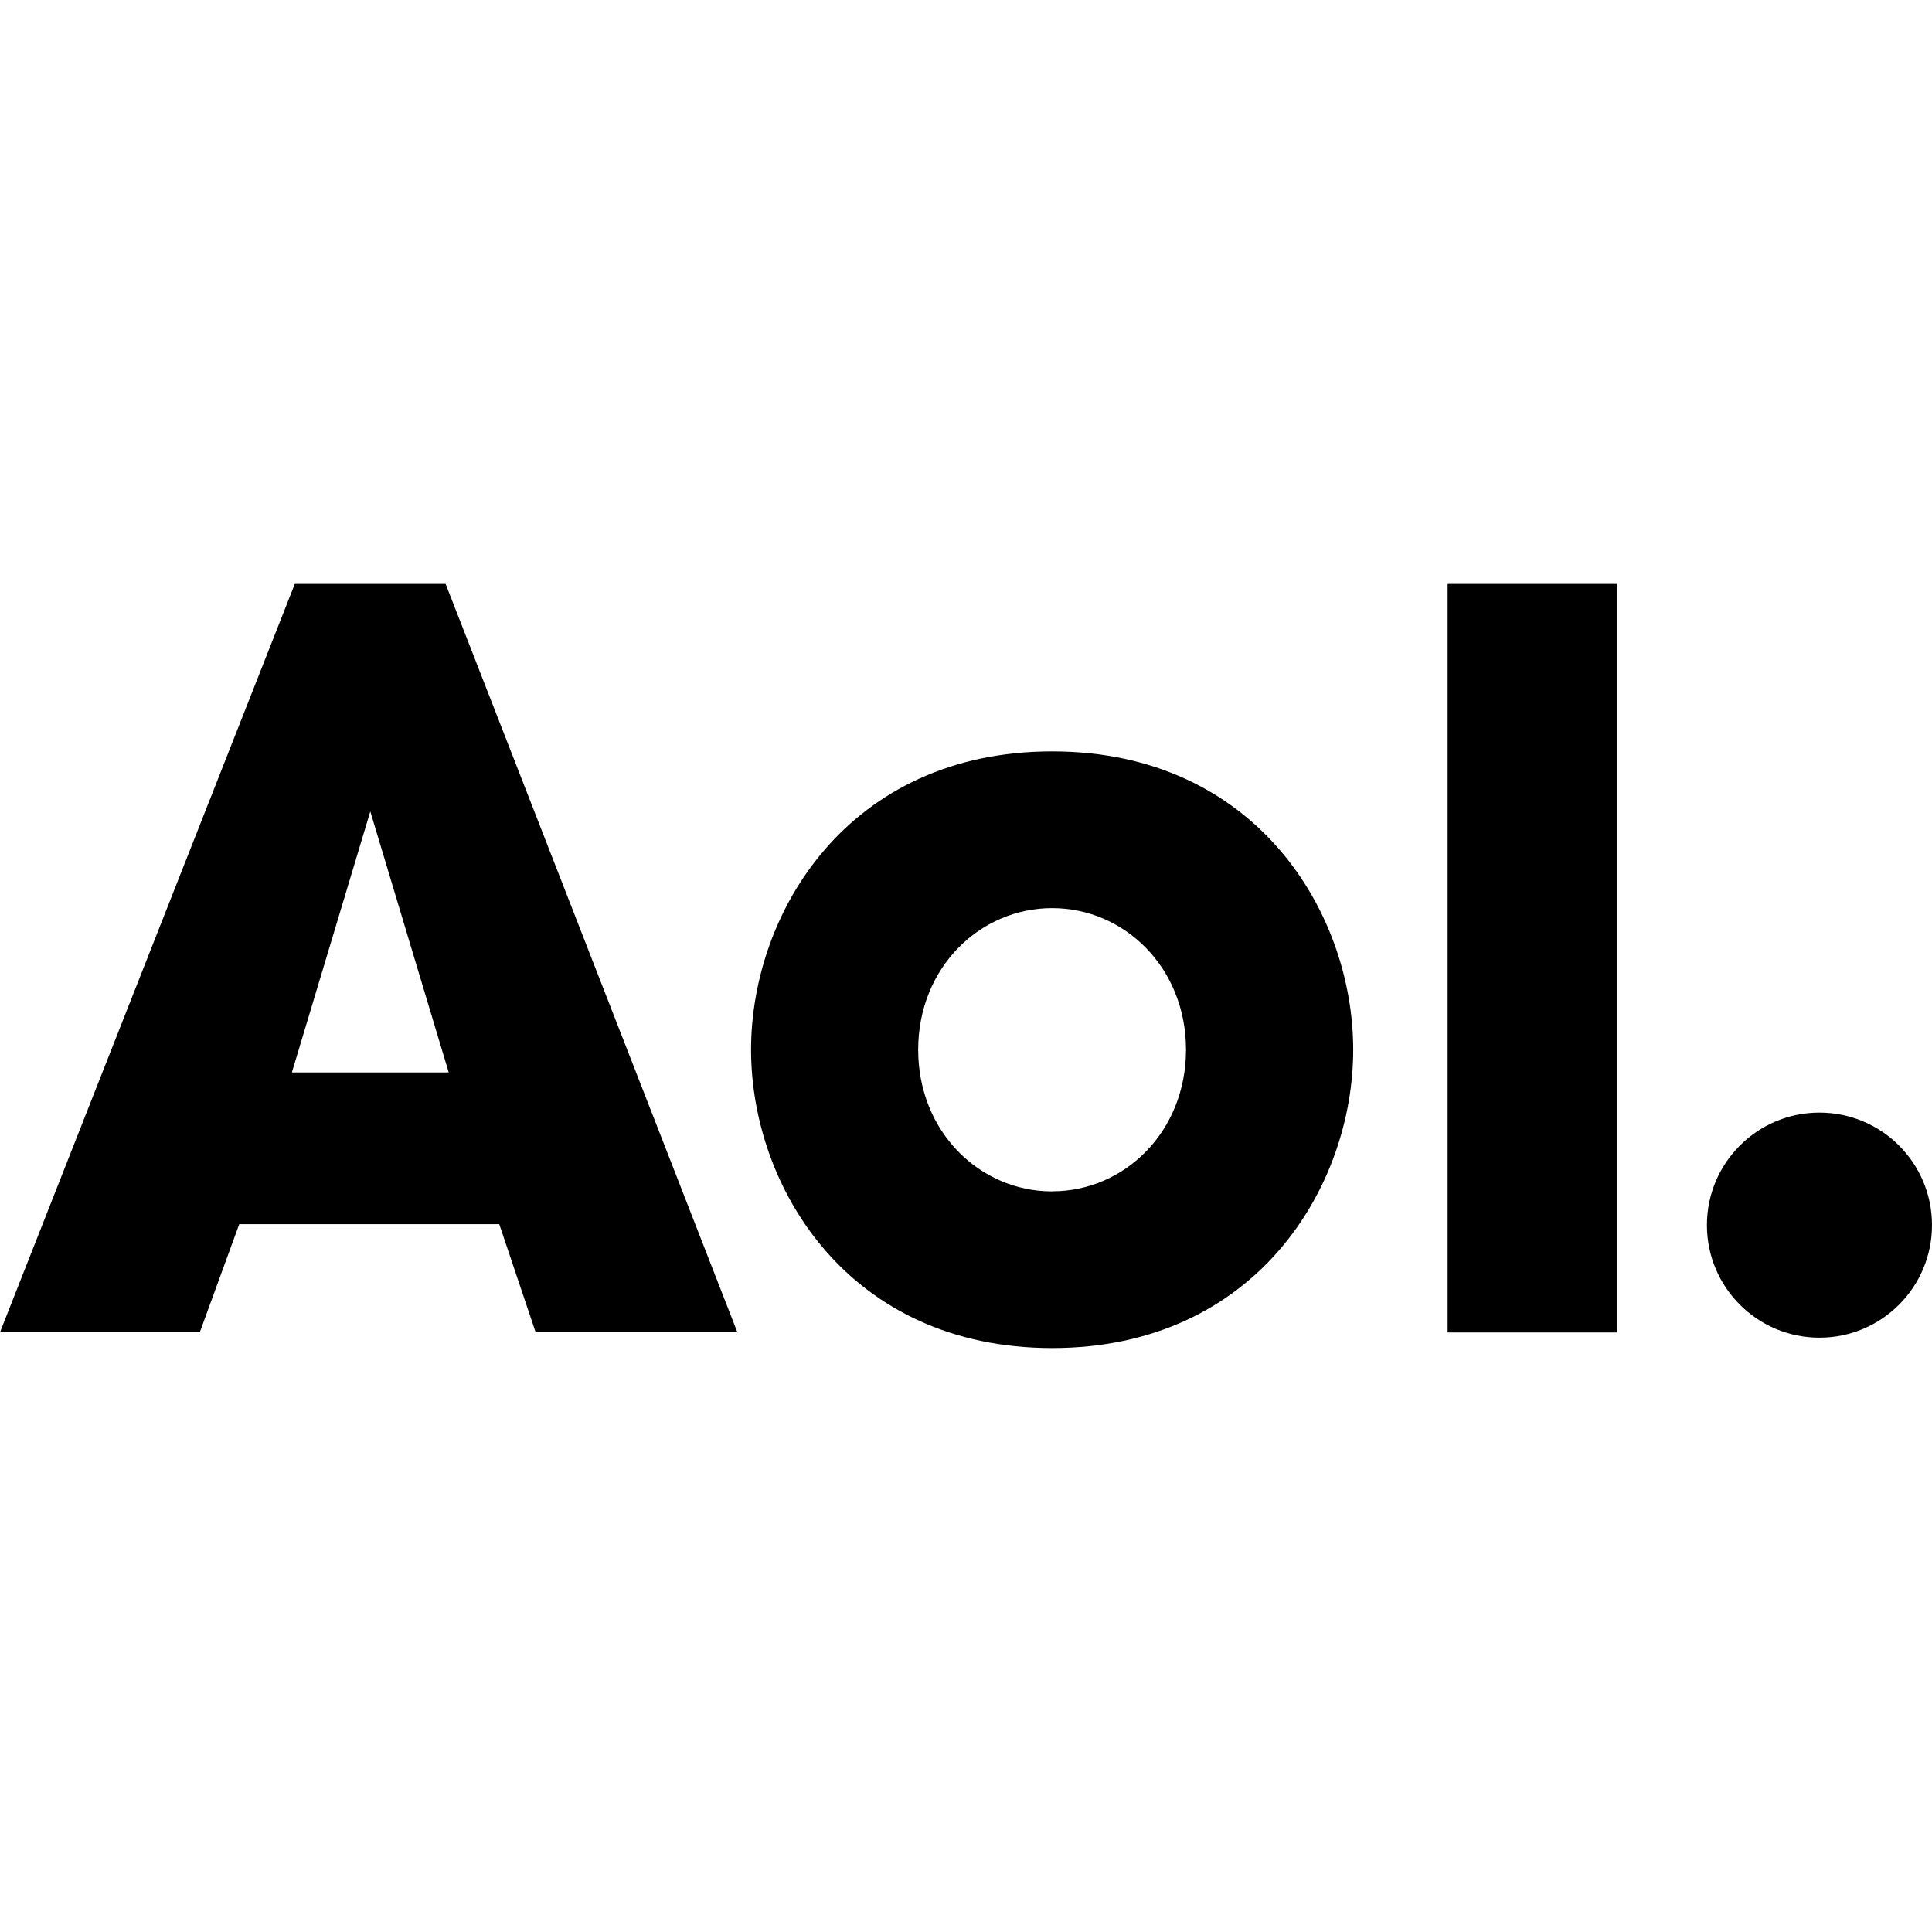
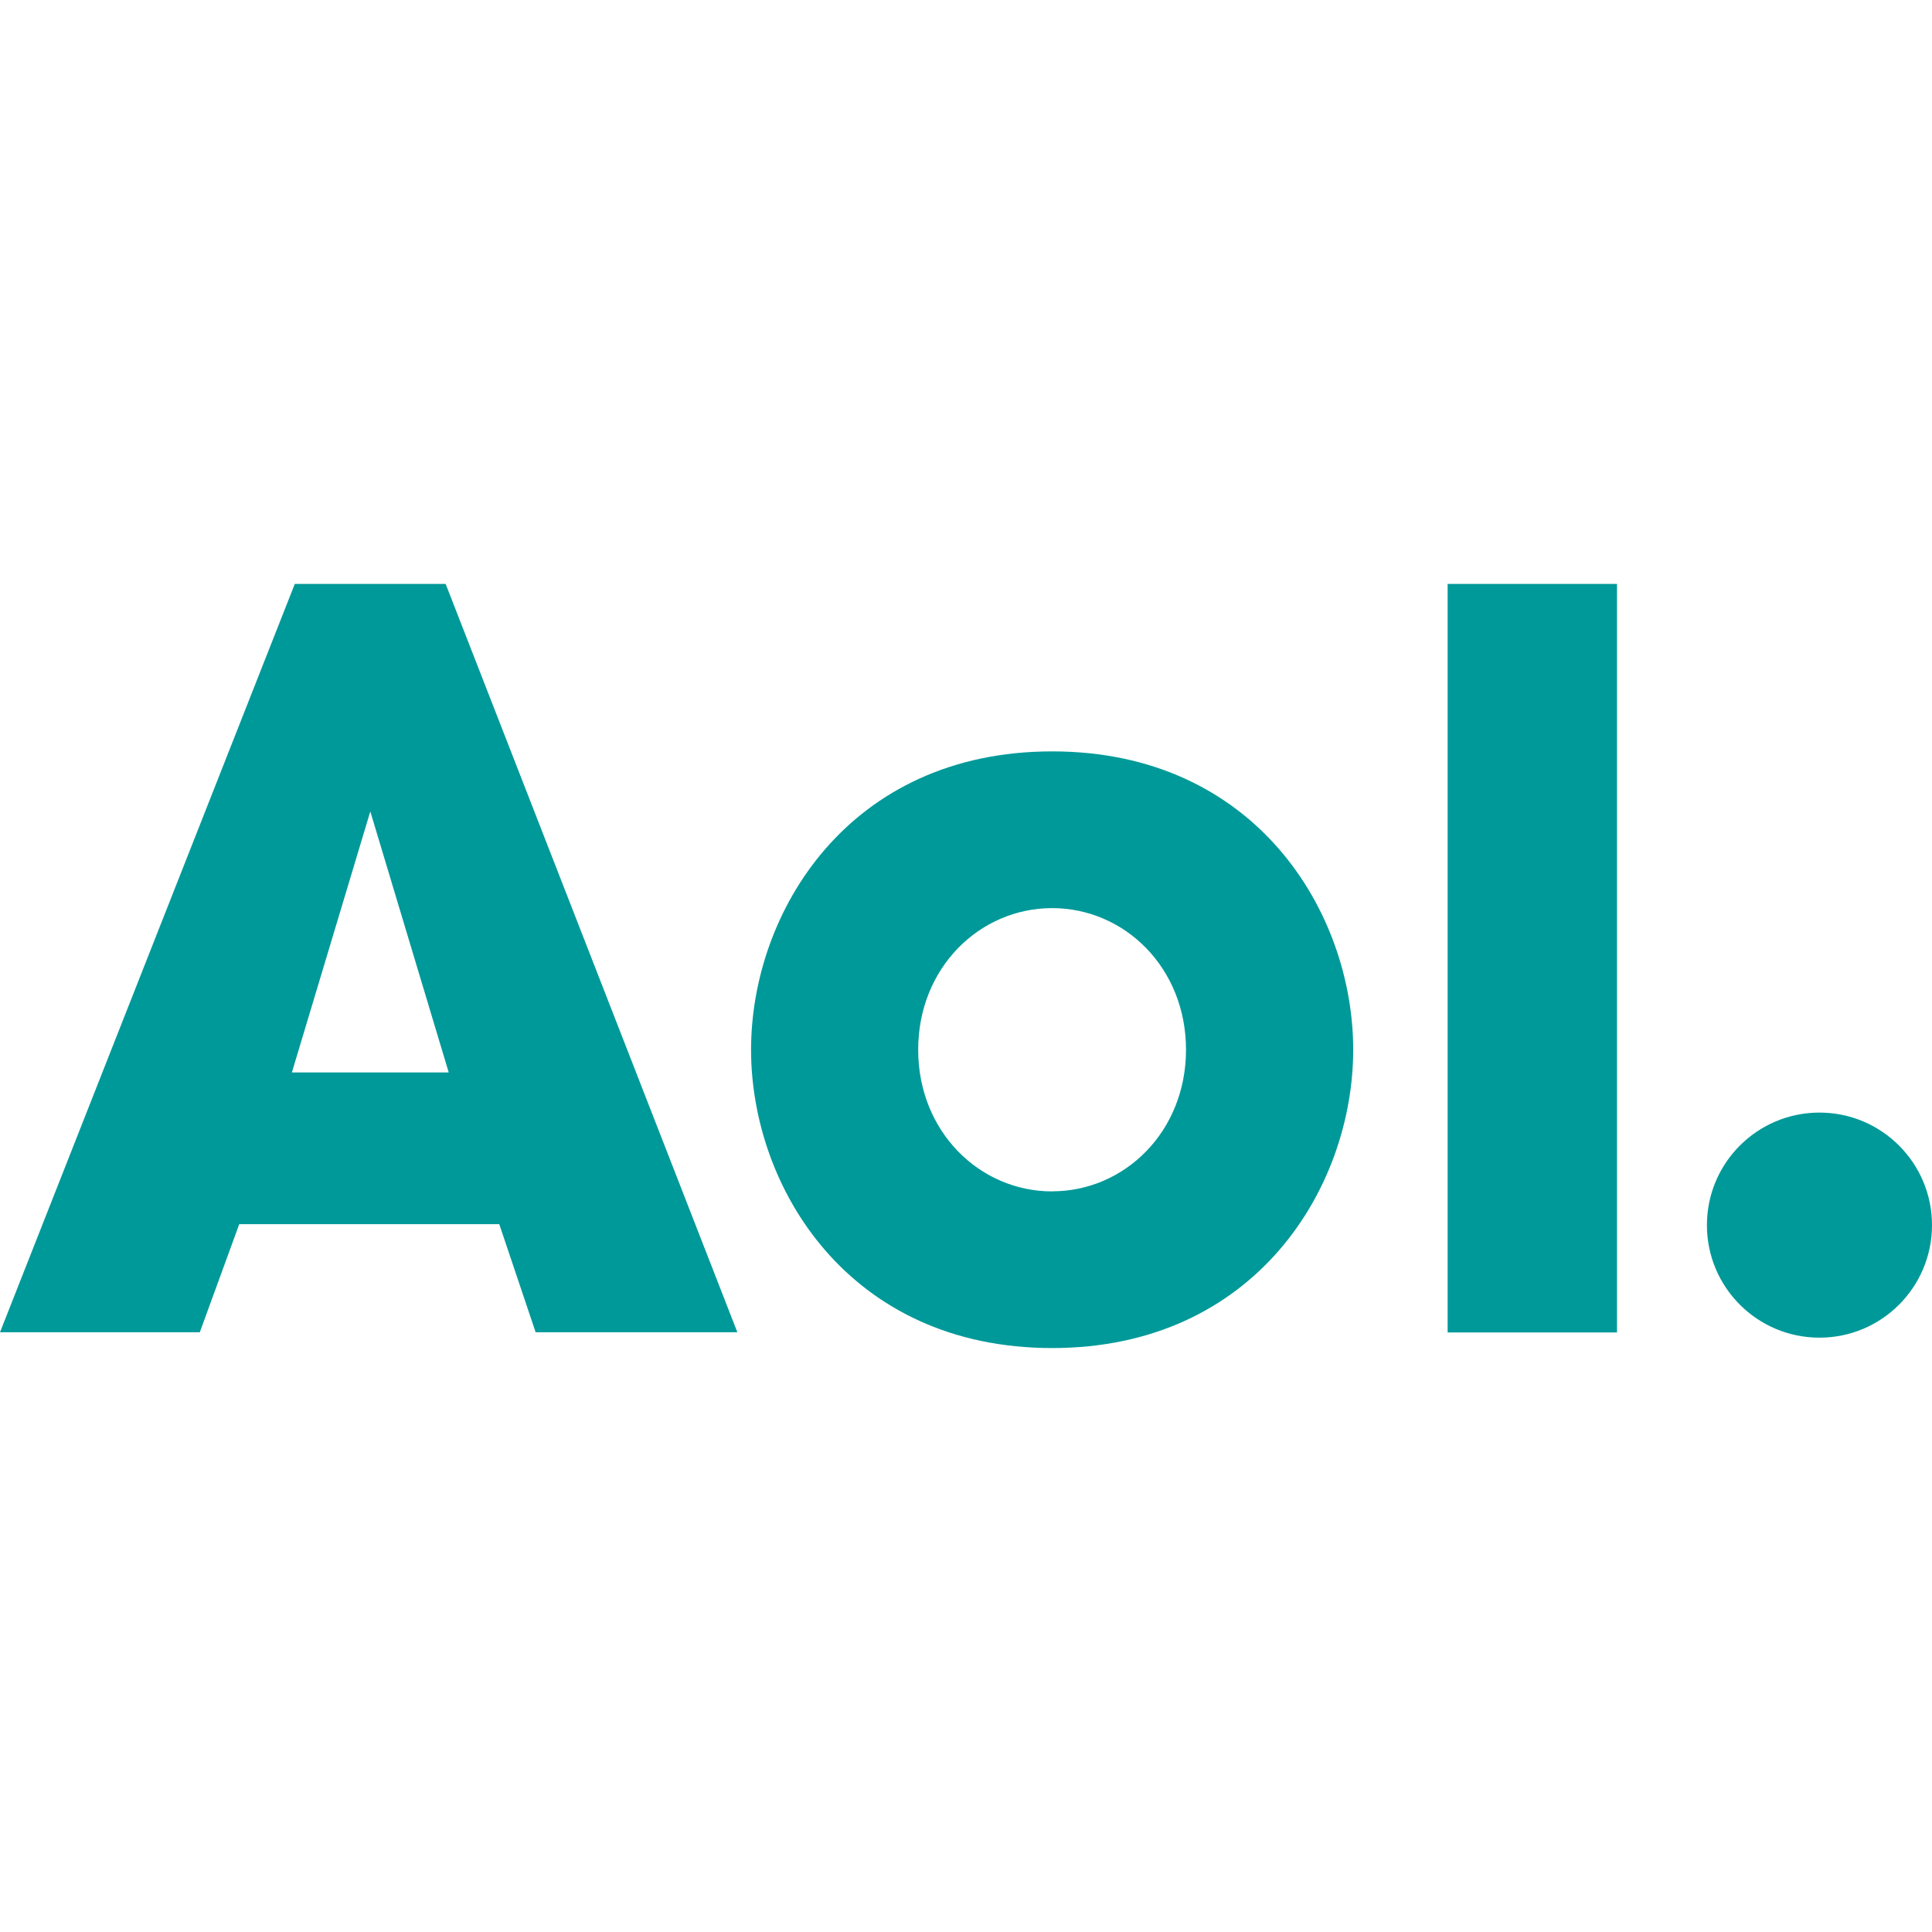
- <svg xmlns="http://www.w3.org/2000/svg" role="img" viewBox="0 0 24 24">
+ <svg xmlns="http://www.w3.org/2000/svg" role="img" viewBox="0 0 24 24" fill="#009999">
  <path d="M13.07 9.334c2.526 0 3.74 1.997 3.74 3.706 0 1.709-1.214 3.706-3.74 3.706-2.527 0-3.74-1.997-3.74-3.706 0-1.709 1.213-3.706 3.74-3.706m0 5.465c.9 0 1.663-.741 1.663-1.759 0-1.018-.763-1.759-1.663-1.759s-1.664.741-1.664 1.759c0 1.018.764 1.76 1.664 1.76m4.913-7.546h2.104v9.298h-2.104zm4.618 6.567a1.398 1.398 0 1 0 .002 2.796 1.398 1.398 0 0 0-.002-2.796M5.536 7.254H3.662L0 16.55h2.482l.49-1.343h3.23l.452 1.343H9.16zm-1.91 6.068L4.6 10.08l.974 3.242H3.626z" />
</svg>
